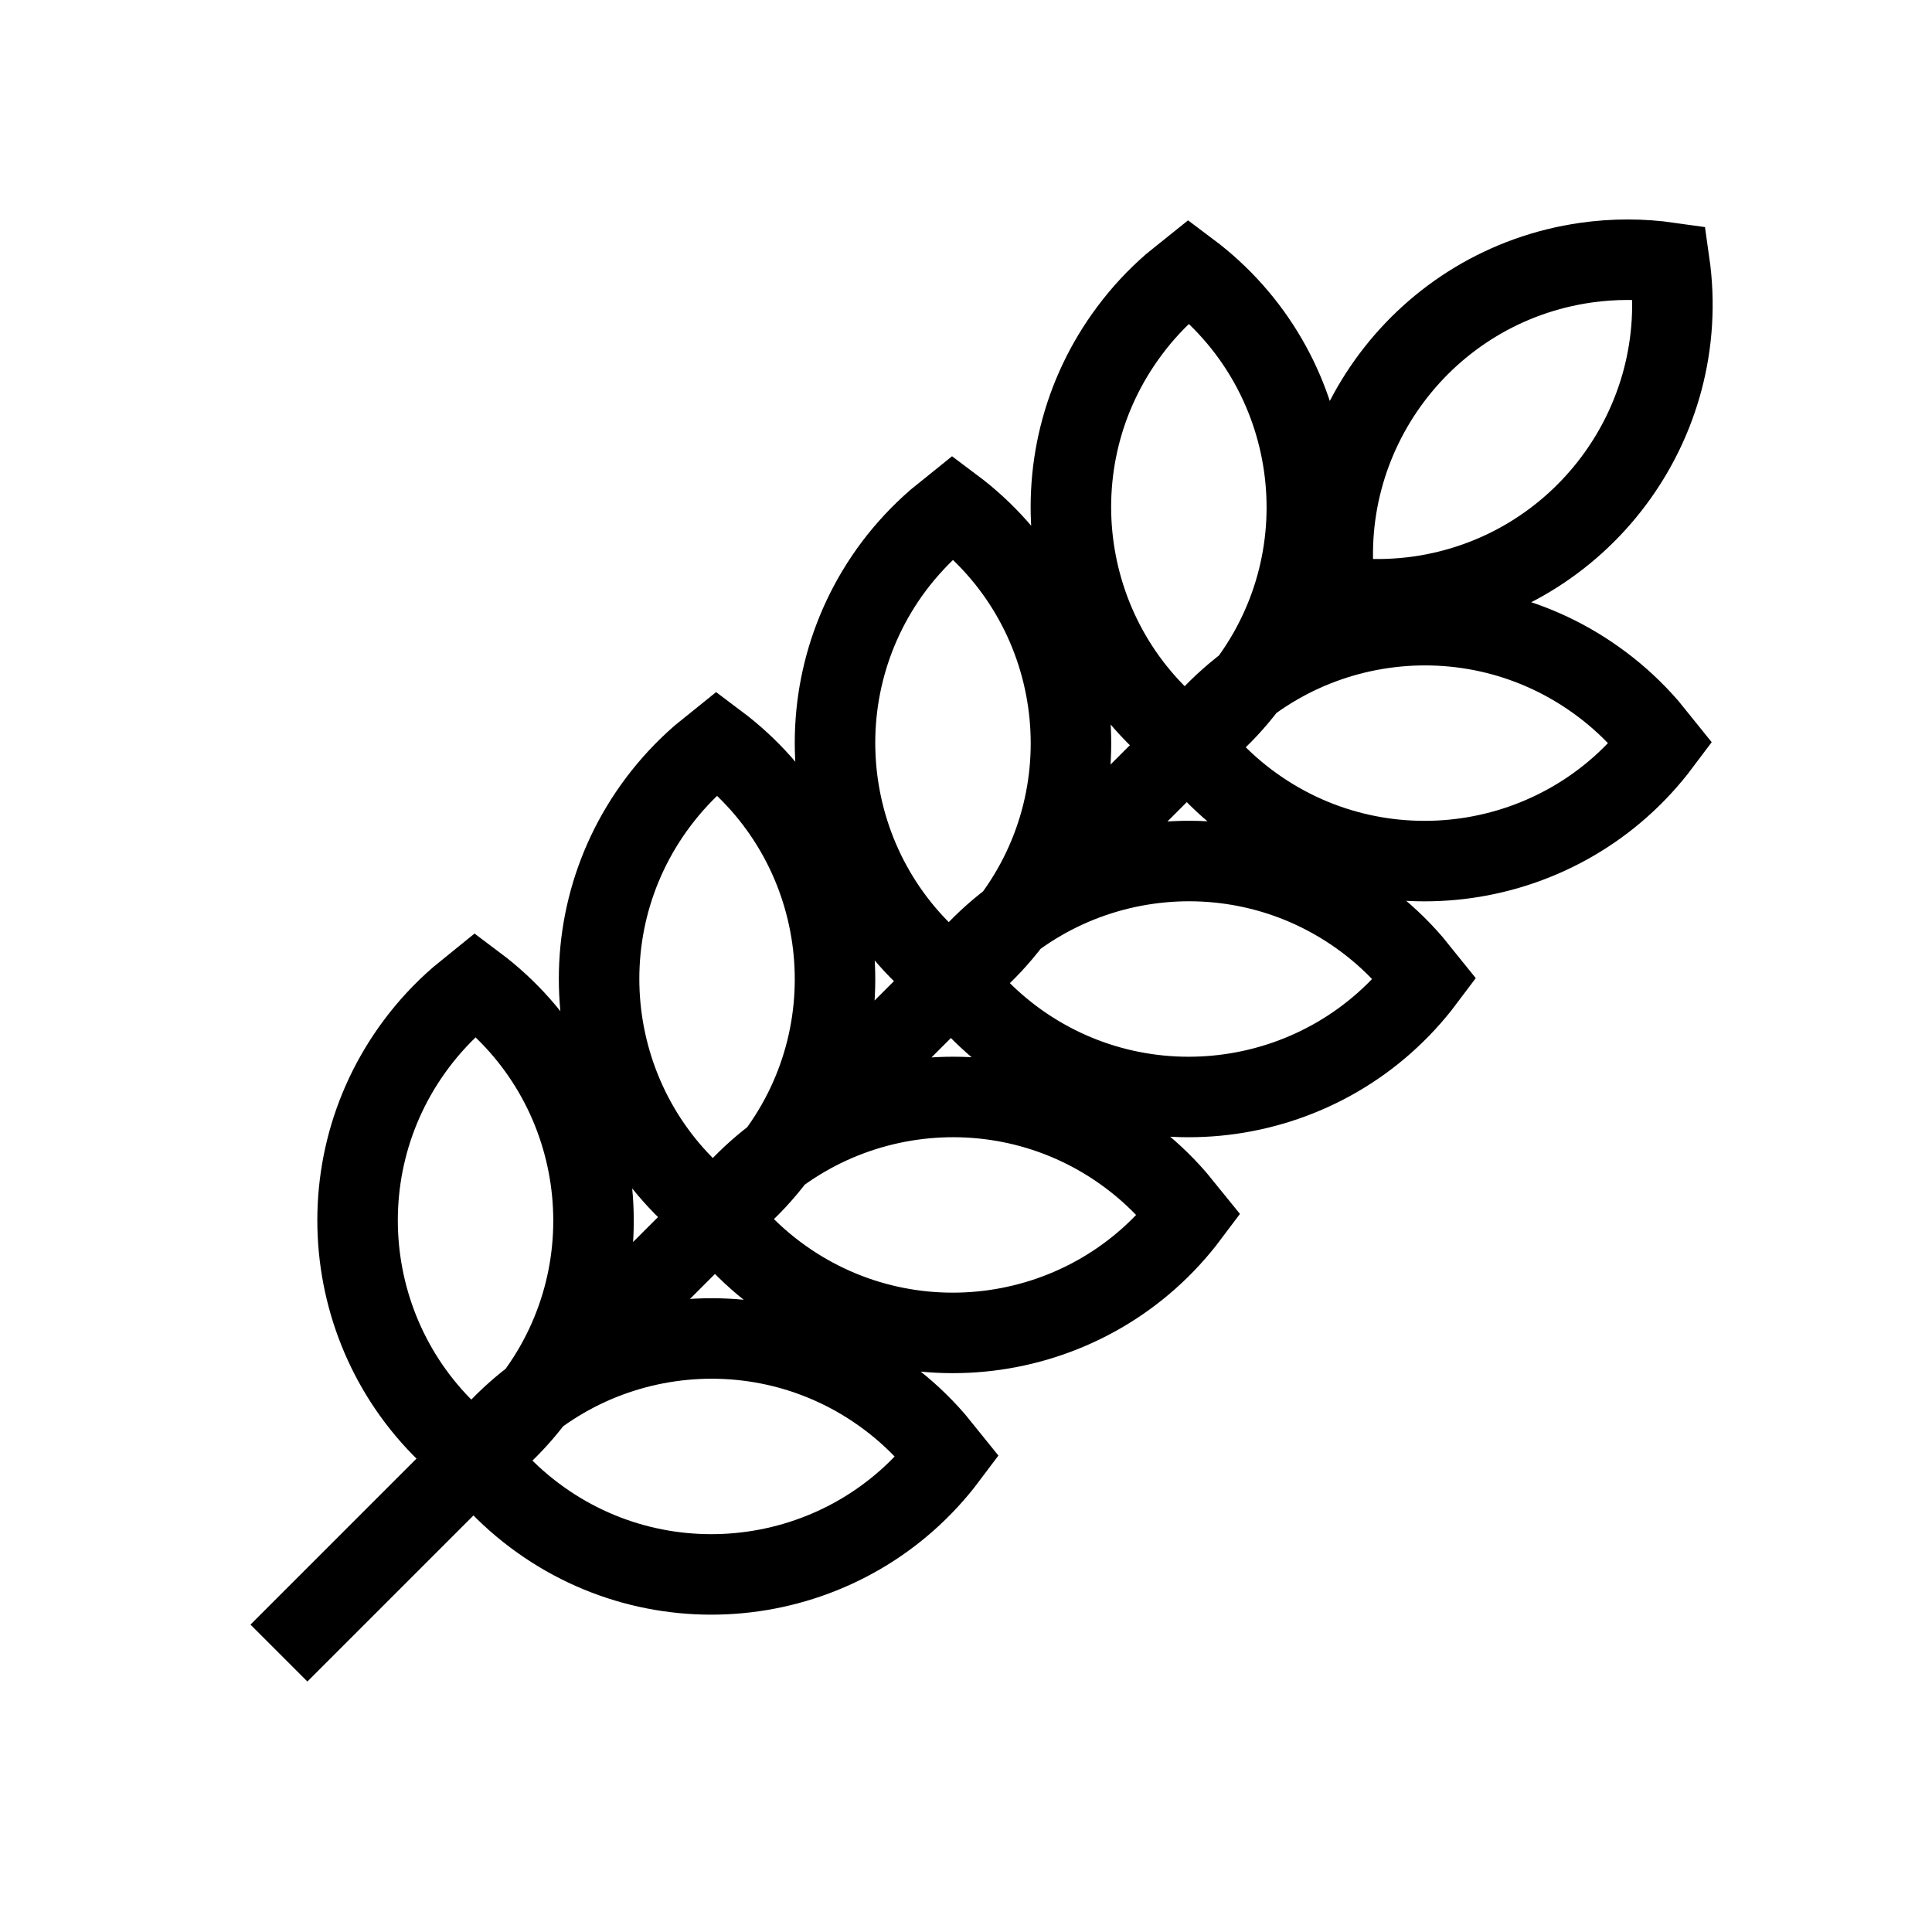
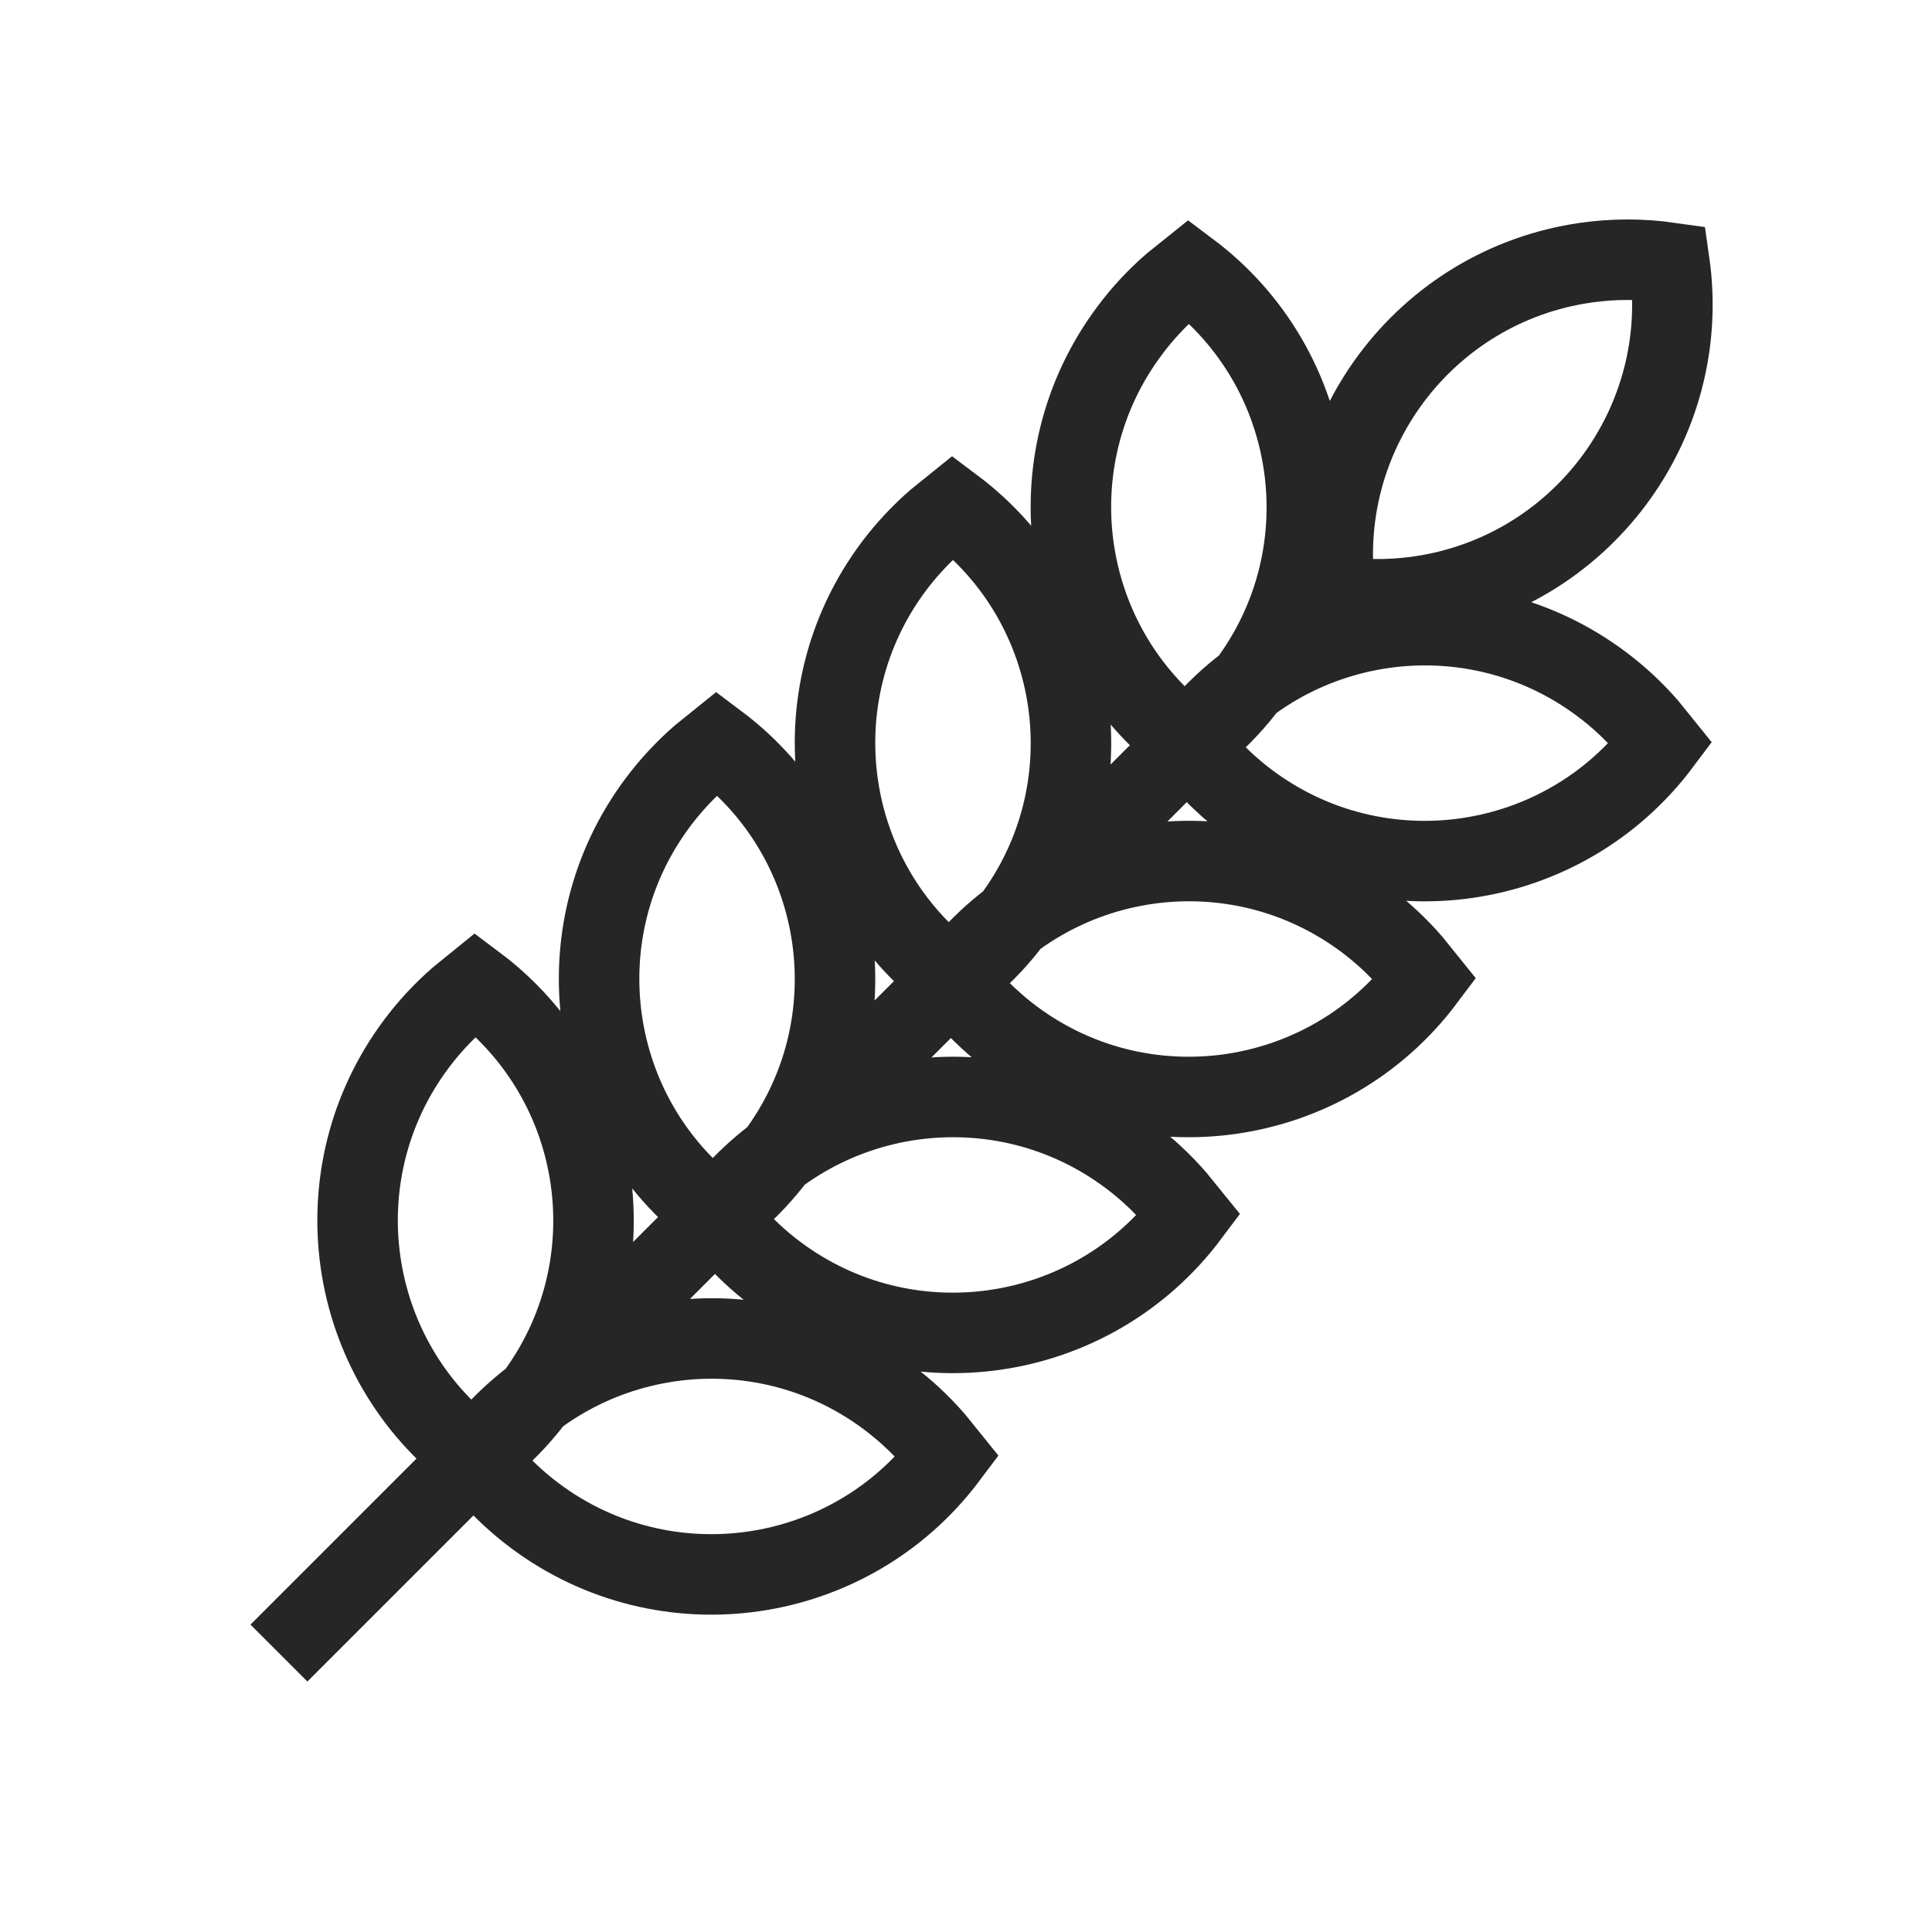
<svg xmlns="http://www.w3.org/2000/svg" width="24" height="24" viewBox="0 0 24 24" fill="none">
-   <path fill-rule="evenodd" clip-rule="evenodd" d="M3.465 20.535L15.211 8.789L3.465 20.535ZM8.907 9.231C10.526 10.445 10.854 12.741 9.64 14.36C9.484 14.568 9.306 14.759 9.11 14.929L8.907 15.092C7.289 13.879 6.961 11.582 8.175 9.964C8.331 9.756 8.509 9.565 8.705 9.394L8.907 9.231ZM11.838 6.301C13.457 7.514 13.785 9.811 12.571 11.429C12.415 11.637 12.237 11.828 12.04 11.998L11.838 12.162C10.22 10.948 9.892 8.652 11.105 7.033C11.262 6.825 11.44 6.634 11.636 6.464L11.838 6.301ZM14.769 3.37C16.387 4.584 16.715 6.88 15.501 8.499C15.345 8.707 15.167 8.898 14.971 9.068L14.769 9.231C13.15 8.017 12.822 5.721 14.036 4.103C14.192 3.894 14.37 3.703 14.566 3.533L14.769 3.37ZM20.63 9.231C19.416 10.85 17.12 11.178 15.501 9.964C15.293 9.808 15.102 9.63 14.932 9.434L14.769 9.231C15.983 7.613 18.279 7.285 19.897 8.499C20.106 8.655 20.296 8.833 20.467 9.029L20.63 9.231ZM17.699 12.162C16.485 13.78 14.189 14.108 12.571 12.895C12.363 12.738 12.172 12.56 12.001 12.364L11.838 12.162C13.052 10.543 15.348 10.215 16.967 11.429C17.175 11.585 17.366 11.763 17.536 11.96L17.699 12.162ZM14.769 15.092C13.555 16.711 11.259 17.039 9.64 15.825C9.432 15.669 9.241 15.491 9.071 15.295L8.907 15.092C10.121 13.474 12.418 13.146 14.036 14.36C14.244 14.516 14.435 14.694 14.605 14.89L14.769 15.092ZM5.907 12.231C7.526 13.445 7.854 15.741 6.64 17.36C6.484 17.568 6.306 17.759 6.11 17.929L5.907 18.093C4.289 16.879 3.961 14.582 5.175 12.964C5.331 12.756 5.509 12.565 5.705 12.395L5.907 12.231ZM11.769 18.093C10.555 19.711 8.259 20.039 6.64 18.825C6.432 18.669 6.241 18.491 6.071 18.295L5.907 18.093C7.121 16.474 9.418 16.146 11.036 17.36C11.244 17.516 11.435 17.694 11.605 17.89L11.769 18.093ZM20.738 3.263C21.024 5.266 19.632 7.121 17.629 7.408C17.371 7.444 17.111 7.454 16.852 7.435L16.593 7.408C16.307 5.405 17.699 3.549 19.701 3.263C20.045 3.214 20.394 3.214 20.738 3.263Z" stroke="black" stroke-linecap="round" />
+   <path fill-rule="evenodd" clip-rule="evenodd" d="M3.465 20.535L15.211 8.789L3.465 20.535ZM8.907 9.231C10.526 10.445 10.854 12.741 9.64 14.36C9.484 14.568 9.306 14.759 9.11 14.929L8.907 15.092C7.289 13.879 6.961 11.582 8.175 9.964C8.331 9.756 8.509 9.565 8.705 9.394L8.907 9.231ZM11.838 6.301C13.457 7.514 13.785 9.811 12.571 11.429C12.415 11.637 12.237 11.828 12.04 11.998L11.838 12.162C10.22 10.948 9.892 8.652 11.105 7.033C11.262 6.825 11.44 6.634 11.636 6.464L11.838 6.301ZM14.769 3.37C16.387 4.584 16.715 6.88 15.501 8.499C15.345 8.707 15.167 8.898 14.971 9.068L14.769 9.231C13.15 8.017 12.822 5.721 14.036 4.103C14.192 3.894 14.37 3.703 14.566 3.533L14.769 3.37ZM20.63 9.231C19.416 10.85 17.12 11.178 15.501 9.964C15.293 9.808 15.102 9.63 14.932 9.434L14.769 9.231C15.983 7.613 18.279 7.285 19.897 8.499C20.106 8.655 20.296 8.833 20.467 9.029L20.63 9.231ZM17.699 12.162C16.485 13.78 14.189 14.108 12.571 12.895C12.363 12.738 12.172 12.56 12.001 12.364L11.838 12.162C13.052 10.543 15.348 10.215 16.967 11.429C17.175 11.585 17.366 11.763 17.536 11.96L17.699 12.162ZM14.769 15.092C13.555 16.711 11.259 17.039 9.64 15.825C9.432 15.669 9.241 15.491 9.071 15.295L8.907 15.092C10.121 13.474 12.418 13.146 14.036 14.36C14.244 14.516 14.435 14.694 14.605 14.89L14.769 15.092ZM5.907 12.231C7.526 13.445 7.854 15.741 6.64 17.36C6.484 17.568 6.306 17.759 6.11 17.929L5.907 18.093C4.289 16.879 3.961 14.582 5.175 12.964C5.331 12.756 5.509 12.565 5.705 12.395L5.907 12.231ZM11.769 18.093C10.555 19.711 8.259 20.039 6.64 18.825C6.432 18.669 6.241 18.491 6.071 18.295L5.907 18.093C7.121 16.474 9.418 16.146 11.036 17.36C11.244 17.516 11.435 17.694 11.605 17.89L11.769 18.093ZM20.738 3.263C21.024 5.266 19.632 7.121 17.629 7.408C17.371 7.444 17.111 7.454 16.852 7.435L16.593 7.408C16.307 5.405 17.699 3.549 19.701 3.263C20.045 3.214 20.394 3.214 20.738 3.263Z" stroke="#262626" stroke-linecap="round" />
</svg>
